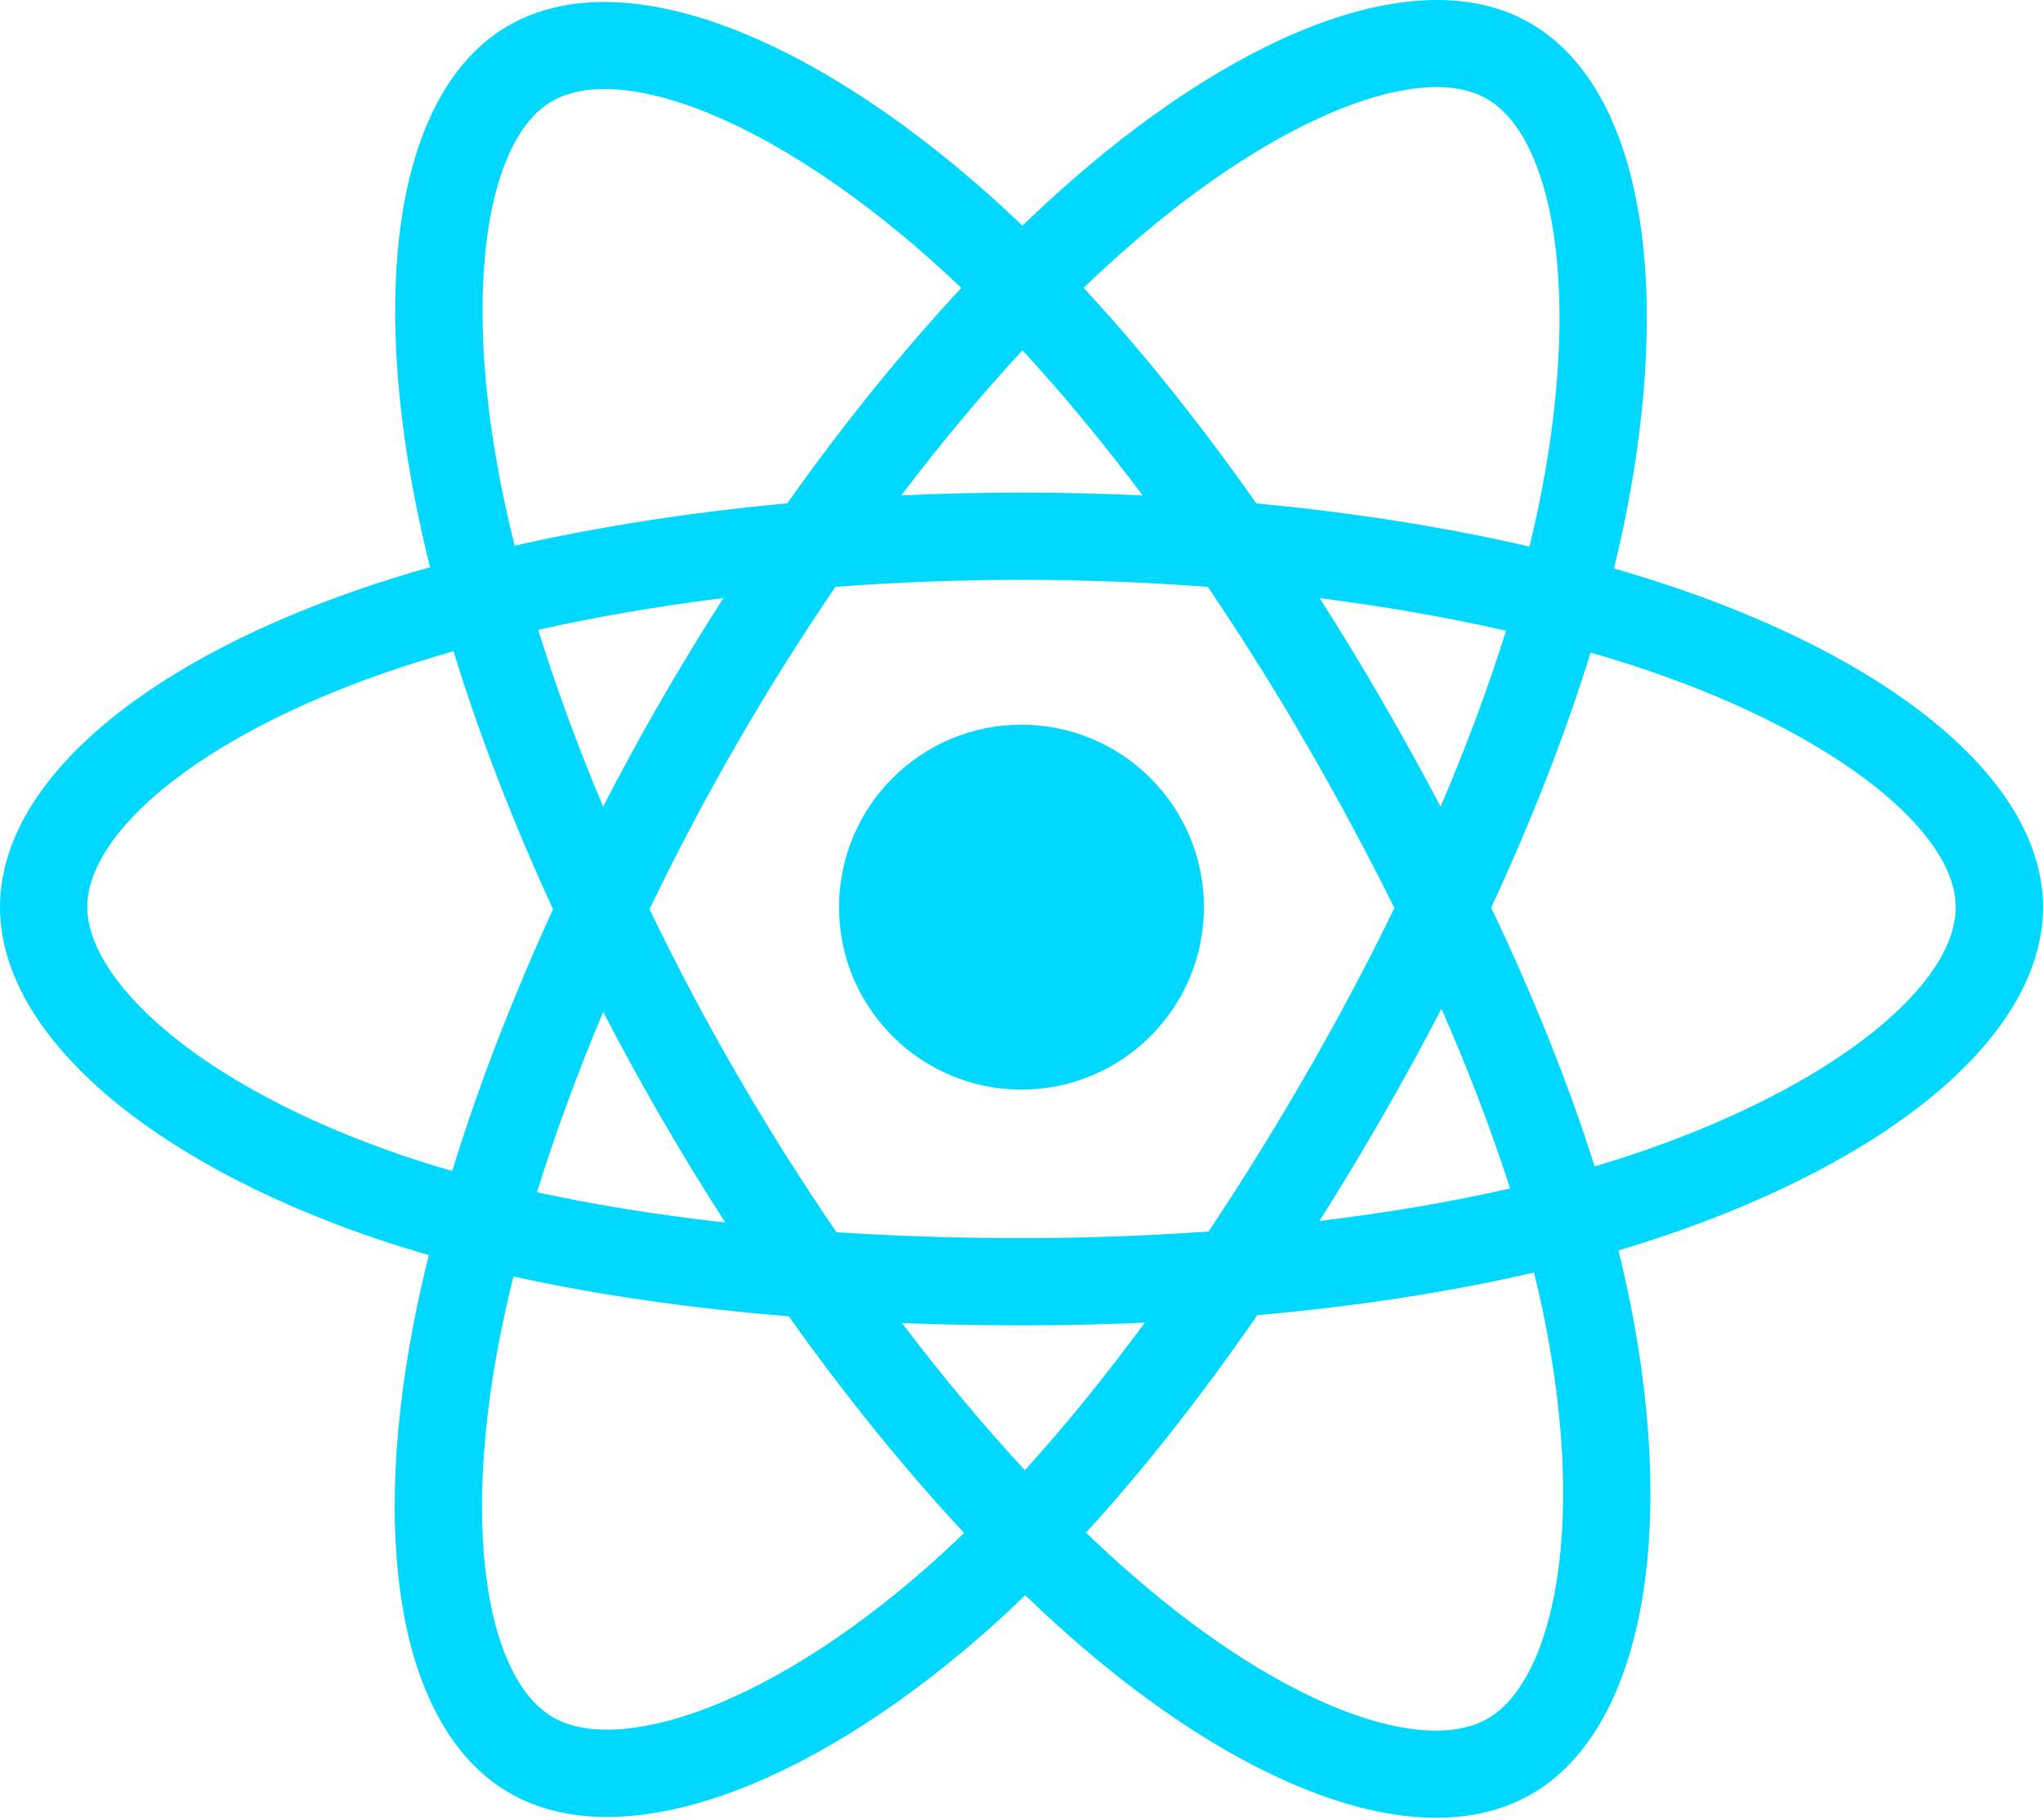
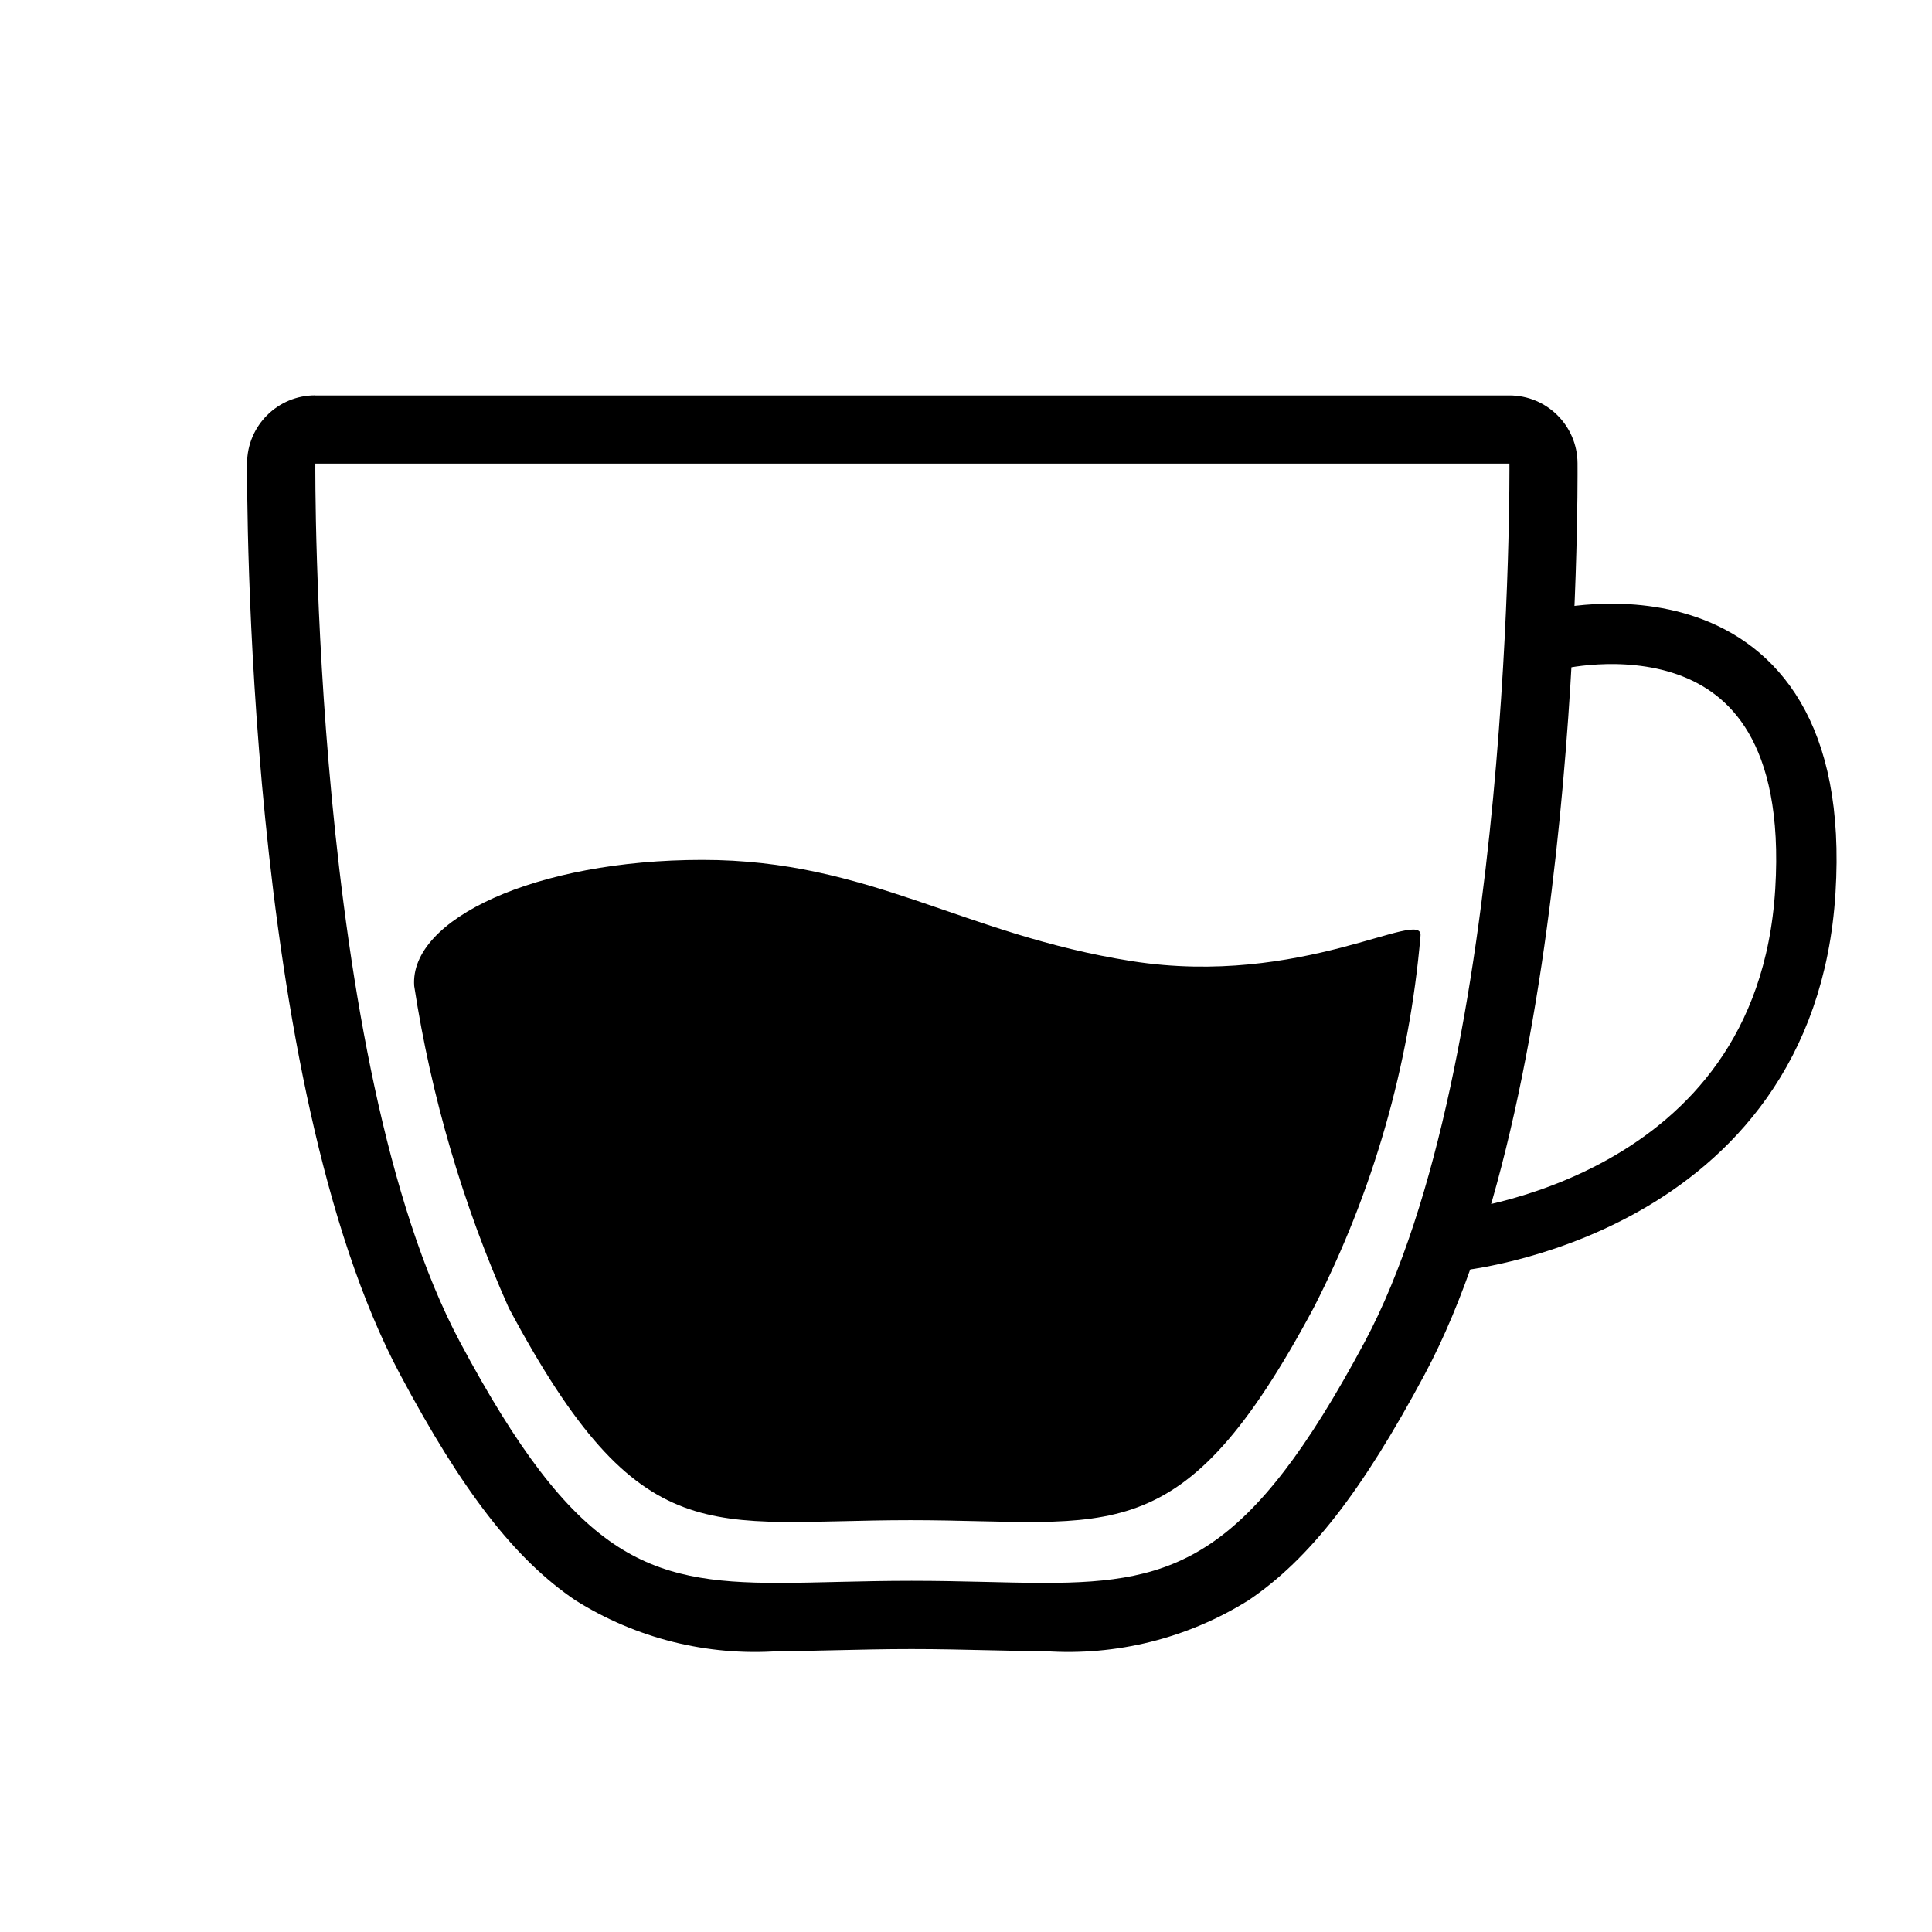
- <svg xmlns="http://www.w3.org/2000/svg" aria-hidden="true" role="img" class="iconify iconify--logos" width="35.93" height="32" preserveAspectRatio="xMidYMid meet" viewBox="0 0 256 228">
-   <path fill="#00D8FF" d="M210.483 73.824a171.49 171.49 0 0 0-8.24-2.597c.465-1.9.893-3.777 1.273-5.621c6.238-30.281 2.16-54.676-11.769-62.708c-13.355-7.7-35.196.329-57.254 19.526a171.23 171.23 0 0 0-6.375 5.848a155.866 155.866 0 0 0-4.241-3.917C100.759 3.829 77.587-4.822 63.673 3.233C50.33 10.957 46.379 33.89 51.995 62.588a170.974 170.974 0 0 0 1.892 8.48c-3.28.932-6.445 1.924-9.474 2.98C17.309 83.498 0 98.307 0 113.668c0 15.865 18.582 31.778 46.812 41.427a145.52 145.52 0 0 0 6.921 2.165a167.467 167.467 0 0 0-2.01 9.138c-5.354 28.2-1.173 50.591 12.134 58.266c13.744 7.926 36.812-.22 59.273-19.855a145.567 145.567 0 0 0 5.342-4.923a168.064 168.064 0 0 0 6.92 6.314c21.758 18.722 43.246 26.282 56.54 18.586c13.731-7.949 18.194-32.003 12.4-61.268a145.016 145.016 0 0 0-1.535-6.842c1.62-.48 3.21-.974 4.76-1.488c29.348-9.723 48.443-25.443 48.443-41.52c0-15.417-17.868-30.326-45.517-39.844Zm-6.365 70.984c-1.4.463-2.836.91-4.3 1.345c-3.24-10.257-7.612-21.163-12.963-32.432c5.106-11 9.31-21.767 12.459-31.957c2.619.758 5.16 1.557 7.61 2.4c23.69 8.156 38.14 20.213 38.14 29.504c0 9.896-15.606 22.743-40.946 31.14Zm-10.514 20.834c2.562 12.94 2.927 24.64 1.23 33.787c-1.524 8.219-4.59 13.698-8.382 15.893c-8.067 4.67-25.32-1.4-43.927-17.412a156.726 156.726 0 0 1-6.437-5.87c7.214-7.889 14.423-17.06 21.459-27.246c12.376-1.098 24.068-2.894 34.671-5.345a134.17 134.17 0 0 1 1.386 6.193ZM87.276 214.515c-7.882 2.783-14.16 2.863-17.955.675c-8.075-4.657-11.432-22.636-6.853-46.752a156.923 156.923 0 0 1 1.869-8.499c10.486 2.32 22.093 3.988 34.498 4.994c7.084 9.967 14.501 19.128 21.976 27.15a134.668 134.668 0 0 1-4.877 4.492c-9.933 8.682-19.886 14.842-28.658 17.94ZM50.35 144.747c-12.483-4.267-22.792-9.812-29.858-15.863c-6.35-5.437-9.555-10.836-9.555-15.216c0-9.322 13.897-21.212 37.076-29.293c2.813-.98 5.757-1.905 8.812-2.773c3.204 10.42 7.406 21.315 12.477 32.332c-5.137 11.18-9.399 22.249-12.634 32.792a134.718 134.718 0 0 1-6.318-1.979Zm12.378-84.26c-4.811-24.587-1.616-43.134 6.425-47.789c8.564-4.958 27.502 2.111 47.463 19.835a144.318 144.318 0 0 1 3.841 3.545c-7.438 7.987-14.787 17.08-21.808 26.988c-12.04 1.116-23.565 2.908-34.161 5.309a160.342 160.342 0 0 1-1.76-7.887Zm110.427 27.268a347.8 347.8 0 0 0-7.785-12.803c8.168 1.033 15.994 2.404 23.343 4.08c-2.206 7.072-4.956 14.465-8.193 22.045a381.151 381.151 0 0 0-7.365-13.322Zm-45.032-43.861c5.044 5.465 10.096 11.566 15.065 18.186a322.04 322.04 0 0 0-30.257-.006c4.974-6.559 10.069-12.652 15.192-18.18ZM82.802 87.83a323.167 323.167 0 0 0-7.227 13.238c-3.184-7.553-5.909-14.98-8.134-22.152c7.304-1.634 15.093-2.97 23.209-3.984a321.524 321.524 0 0 0-7.848 12.897Zm8.081 65.352c-8.385-.936-16.291-2.203-23.593-3.793c2.26-7.3 5.045-14.885 8.298-22.6a321.187 321.187 0 0 0 7.257 13.246c2.594 4.48 5.28 8.868 8.038 13.147Zm37.542 31.03c-5.184-5.592-10.354-11.779-15.403-18.433c4.902.192 9.899.29 14.978.29c5.218 0 10.376-.117 15.453-.343c-4.985 6.774-10.018 12.97-15.028 18.486Zm52.198-57.817c3.422 7.8 6.306 15.345 8.596 22.52c-7.422 1.694-15.436 3.058-23.88 4.071a382.417 382.417 0 0 0 7.859-13.026a347.403 347.403 0 0 0 7.425-13.565Zm-16.898 8.101a358.557 358.557 0 0 1-12.281 19.815a329.4 329.4 0 0 1-23.444.823c-7.967 0-15.716-.248-23.178-.732a310.202 310.202 0 0 1-12.513-19.846h.001a307.41 307.41 0 0 1-10.923-20.627a310.278 310.278 0 0 1 10.89-20.637l-.001.001a307.318 307.318 0 0 1 12.413-19.761c7.613-.576 15.42-.876 23.31-.876H128c7.926 0 15.743.303 23.354.883a329.357 329.357 0 0 1 12.335 19.695a358.489 358.489 0 0 1 11.036 20.54a329.472 329.472 0 0 1-11 20.722Zm22.56-122.124c8.572 4.944 11.906 24.881 6.52 51.026c-.344 1.668-.73 3.367-1.15 5.09c-10.622-2.452-22.155-4.275-34.23-5.408c-7.034-10.017-14.323-19.124-21.64-27.008a160.789 160.789 0 0 1 5.888-5.4c18.9-16.447 36.564-22.941 44.612-18.3ZM128 90.808c12.625 0 22.86 10.235 22.86 22.86s-10.235 22.86-22.86 22.86s-22.86-10.235-22.86-22.86s10.235-22.86 22.86-22.86Z" />
+ <svg xmlns="http://www.w3.org/2000/svg" width="800px" height="800px" viewBox="0 0 64.002 64.002" data-name="Medium Mug" id="Medium_Mug">
+   <rect fill="none" height="64.002" id="rect2317-1" transform="translate(0)" width="64" />
+   <g id="g2120" transform="translate(8.189 13.101)">
+     <path d="M1.661,1.66S1.518,21.515,6.456,30.767c3.823,7.164,6.2,7.973,10.557,7.973,1.27,0,2.708-.069,4.4-.069s3.131.069,4.4.069c4.367,0,6.773-.809,10.606-7.973C41.374,21.515,41.218,1.66,41.218,1.66H1.661m0-2.257H41.218a2.257,2.257,0,0,1,2.256,2.239c.007.834.1,20.541-5.062,30.19-2.081,3.888-3.824,6.125-5.83,7.479A11.255,11.255,0,0,1,25.817,41c-.618,0-1.262-.015-1.944-.031-.777-.018-1.581-.037-2.46-.037s-1.683.019-2.46.037c-.68.016-1.323.031-1.939.031a11.174,11.174,0,0,1-6.746-1.689c-1.991-1.352-3.727-3.588-5.8-7.478C-.684,22.182-.6,2.478-.6,1.644A2.257,2.257,0,0,1,1.661-.6Z" id="path2122" transform="translate(0.596 0.596)" />
+   </g>
+   <g id="g2124" transform="translate(48.216 20.999)">
+     <path d="M58.174,21.831s8.973-2.243,8.32,8.32S54.9,41.743,54.9,41.743" fill="none" id="path2126" stroke="#000000" stroke-width="2" transform="translate(-54.903 -21.632)" />
+   </g>
+   <g id="g2128" transform="translate(13.722 28.486)">
+     <path d="M9.849,2.921c5.531,0,8.6,2.469,14.221,3.354s9.66-1.79,9.566-.838a33.267,33.267,0,0,1-3.541,12.325c-4.405,8.233-6.69,7.032-13.356,7.032s-8.914,1.2-13.307-7.032A41.8,41.8,0,0,1,.3,7.1C.134,4.887,4.318,2.921,9.849,2.921Z" id="path2130" transform="translate(-0.3 -2.921)" />
+   </g>
</svg>
